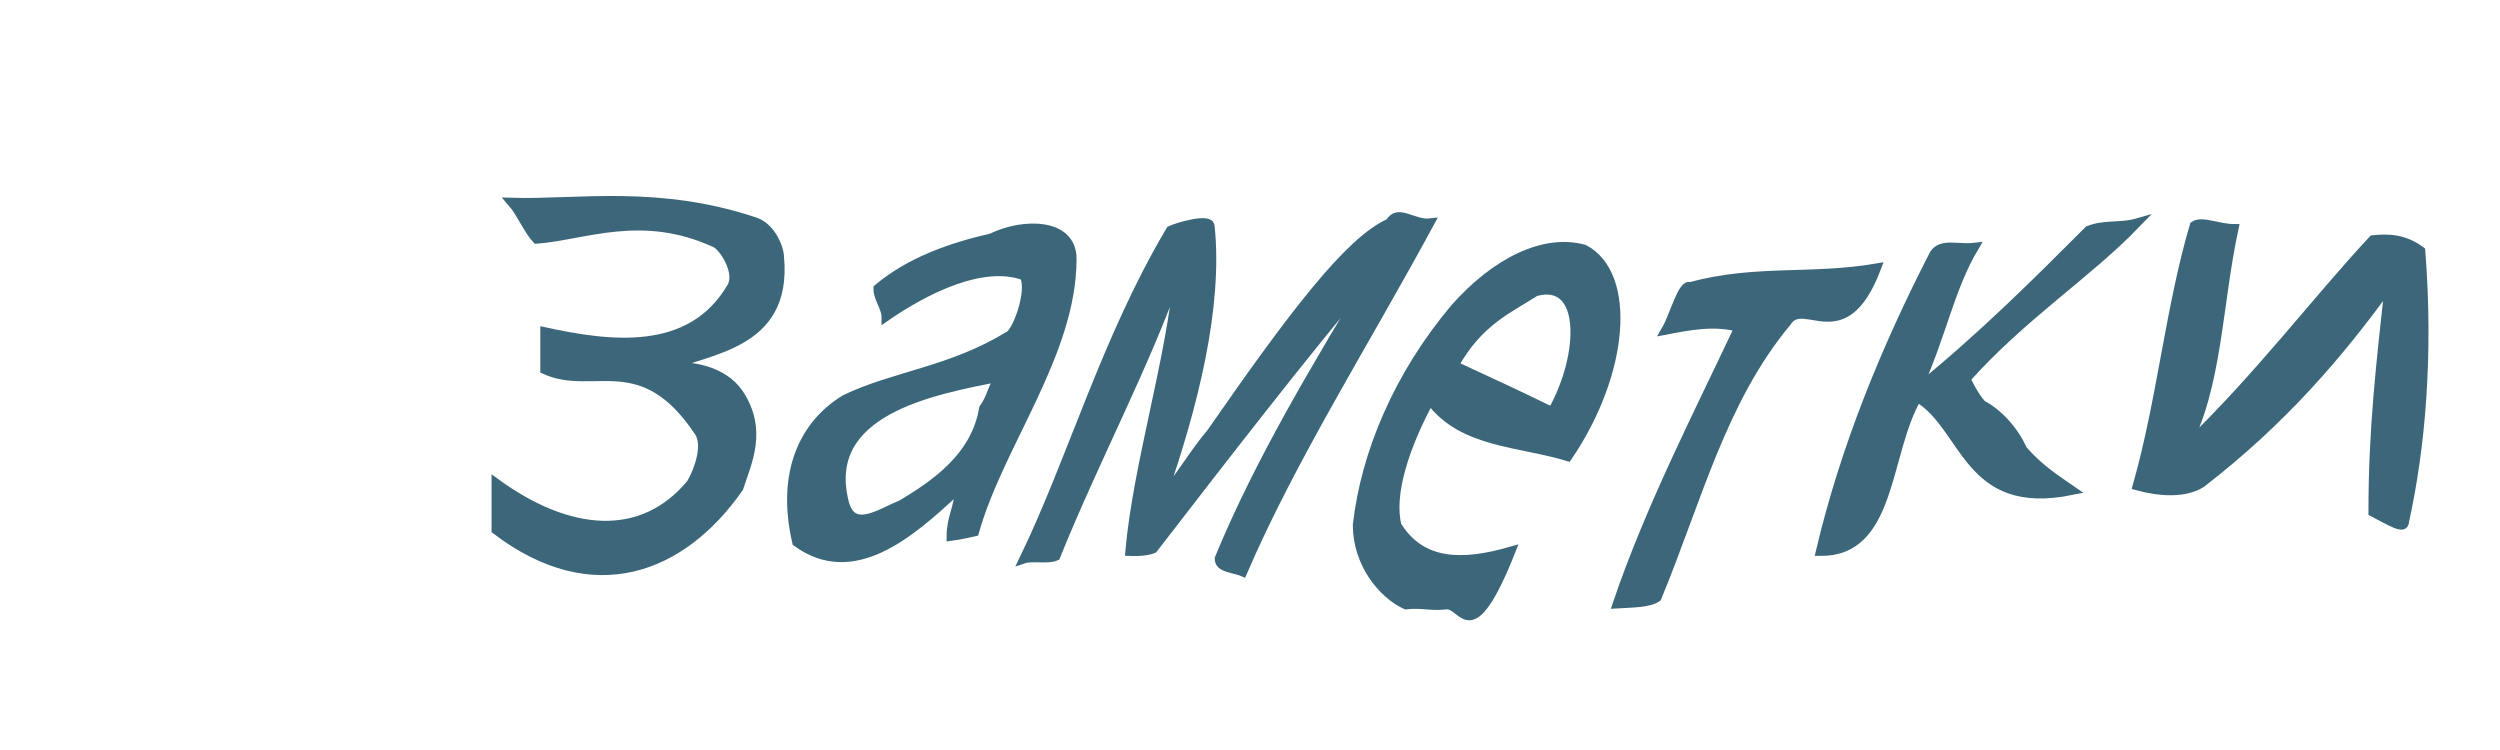
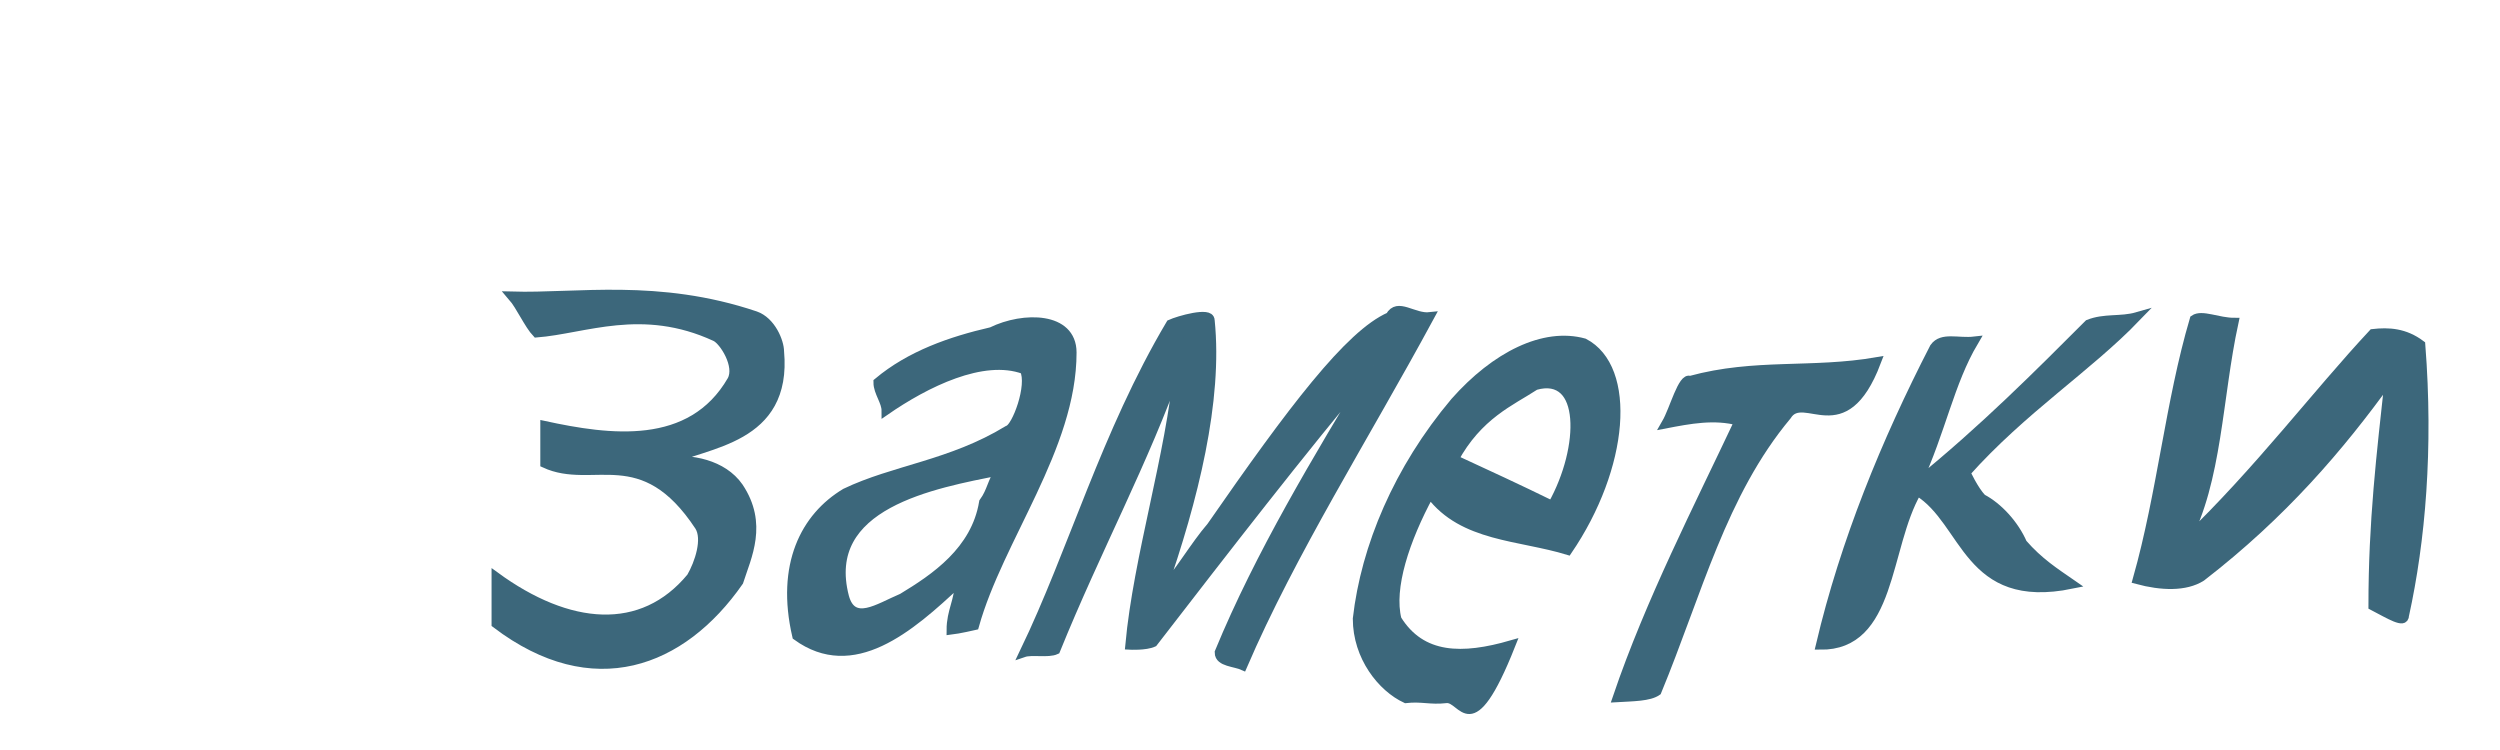
<svg xmlns="http://www.w3.org/2000/svg" width="80" height="24">
-   <g style="stroke-miterlimit:10;stroke-width:1px" transform="scale(0.26 0.3) translate(44 -50)" fill="#3c677b" stroke="#3c677b">
+   <g style="stroke-miterlimit:10;stroke-width:1px" transform="scale(0.26 0.3) translate(44 -40)" fill="#3c677b" stroke="#3c677b">
    <path d="M38,89.2c5-2,15-2.3,14-11.7c0-1-1-3.2-3-3.8c-12-3.5-22-1.9-30-2.1c1,1,2,3,3,3.9c6-0.4,13-3.2,22,0.4c1,0.4,3,3.1,2,4.7c-5,7.5-15,6.3-23,4.8c0,1,0,3,0,4c6,2.4,12-2.5,19,6.7c1,1.4,0,4-1,5.5c-6,6.3-15,5.6-24-0.1c0,1,0,3,0,5c12,7.9,23,4.2,30-4.5c1-2.7,3-6.1,0-10C45,89.5,41,88.9,38,89.2L38,89.2z" />
    <path d="M78,75.4c-5,1-10,2.5-14,5.4c0,1,1,2,1,3c5-3,12-6,17-4.4c1,1.7-1,6.3-2,6.5c-7,3.7-14,4.2-20,6.7c-5,2.6-8,7.7-6,15.2c7,4.4,14-0.8,20-5.7c0,2-1,3.1-1,5.1c1-0.1,3-0.5,3-0.5c3-9.3,12-19,12-29.1C88,73.8,82,73.7,78,75.4L78,75.4z M77,93.6c-1,5.2-6,8.1-10,10.2c-3,1.1-6,3-7-0.1c-3-10,11-12.1,19-13.5C78,91.4,78,92.4,77,93.6L77,93.6z" />
    <path d="M105,96.2c-2,2-4,5-6,6.9c4-9.9,7-20.4,6-28.9c0-1-4,0-5,0.4c-8,11.7-12,24.2-18,35c1-0.3,3,0.1,4-0.3c5-10.7,11-20.3,15-30.2c-1,9.5-5,20.3-6,29.7c0,0,2,0.1,3-0.3c9-10.1,18-20.2,27-29.5c-7,10.1-14,20.1-19,30.6c0,1,2,1,3,1.4c6-12.1,15-24.4,23-37.2c-2,0.2-4-1.6-5,0C122,75.7,115,83.7,105,96.2L105,96.2z" />
    <path d="M151,76.6c-5-1.2-11,1.4-16,6.3c-7,7.2-11,15.5-12,23.1c0,4,3,7.3,6,8.5c2-0.2,3,0.2,5,0c2-0.2,3,5.2,8-5.7c-6,1.5-11,1.5-14-2.7c-1-3.4,1-8.6,4-13.4c4,4.6,11,4.4,17,6C156,89.8,157,79.3,151,76.6C151,76.6,151,76.6,151,76.6z M135,89c3-4.8,7-6.2,10-7.9c6-1.5,6,6.6,2,12.8C143,92.2,139,90.6,135,89L135,89z" />
    <path d="M161,85.2c3-0.5,6-1,9-0.3c-5,9.2-11,19.3-15,29.5c2-0.1,4-0.1,5-0.7c5-10.5,8-21.1,16-29.4c2-2.8,7,3.4,11-5.7c-8,1.2-15,0.1-23,2C163,80.2,162,83.7,161,85.2L161,85.2z" />
    <path d="M219,73.8c-2,0.5-4,0.1-6,0.8c-6,5.2-13,11.3-21,16.9c3-5.6,4-10.7,7-15.1c-2,0.2-4-0.5-5,0.7c-6,10.1-11,20.7-14,31.7c9,0.1,8-10.4,12-16.4c6,3.2,6,12.2,19,9.9c-2-1.2-4-2.3-6-4.3c-1-2-3-3.9-5-4.8c-1-0.9-2-2.8-2-2.8C205,83.6,213,79.2,219,73.8L219,73.8z" />
    <path d="M248,75.6c-7,6.5-14,14.6-23,22.1c4-6.4,4-15.3,6-23.3c-2,0-4-0.9-5-0.3c-3,8.8-4,18.5-7,27.7c3,0.7,6,0.8,8-0.3c10-6.7,17-13.8,23-21c-1,8-2,15.1-2,24.1c2,0.9,4,2,4,1c2-7.9,3-17.7,2-28.8C252,75.5,250,75.4,248,75.6C248,75.6,248,75.6,248,75.6z" />
  </g>
</svg>
